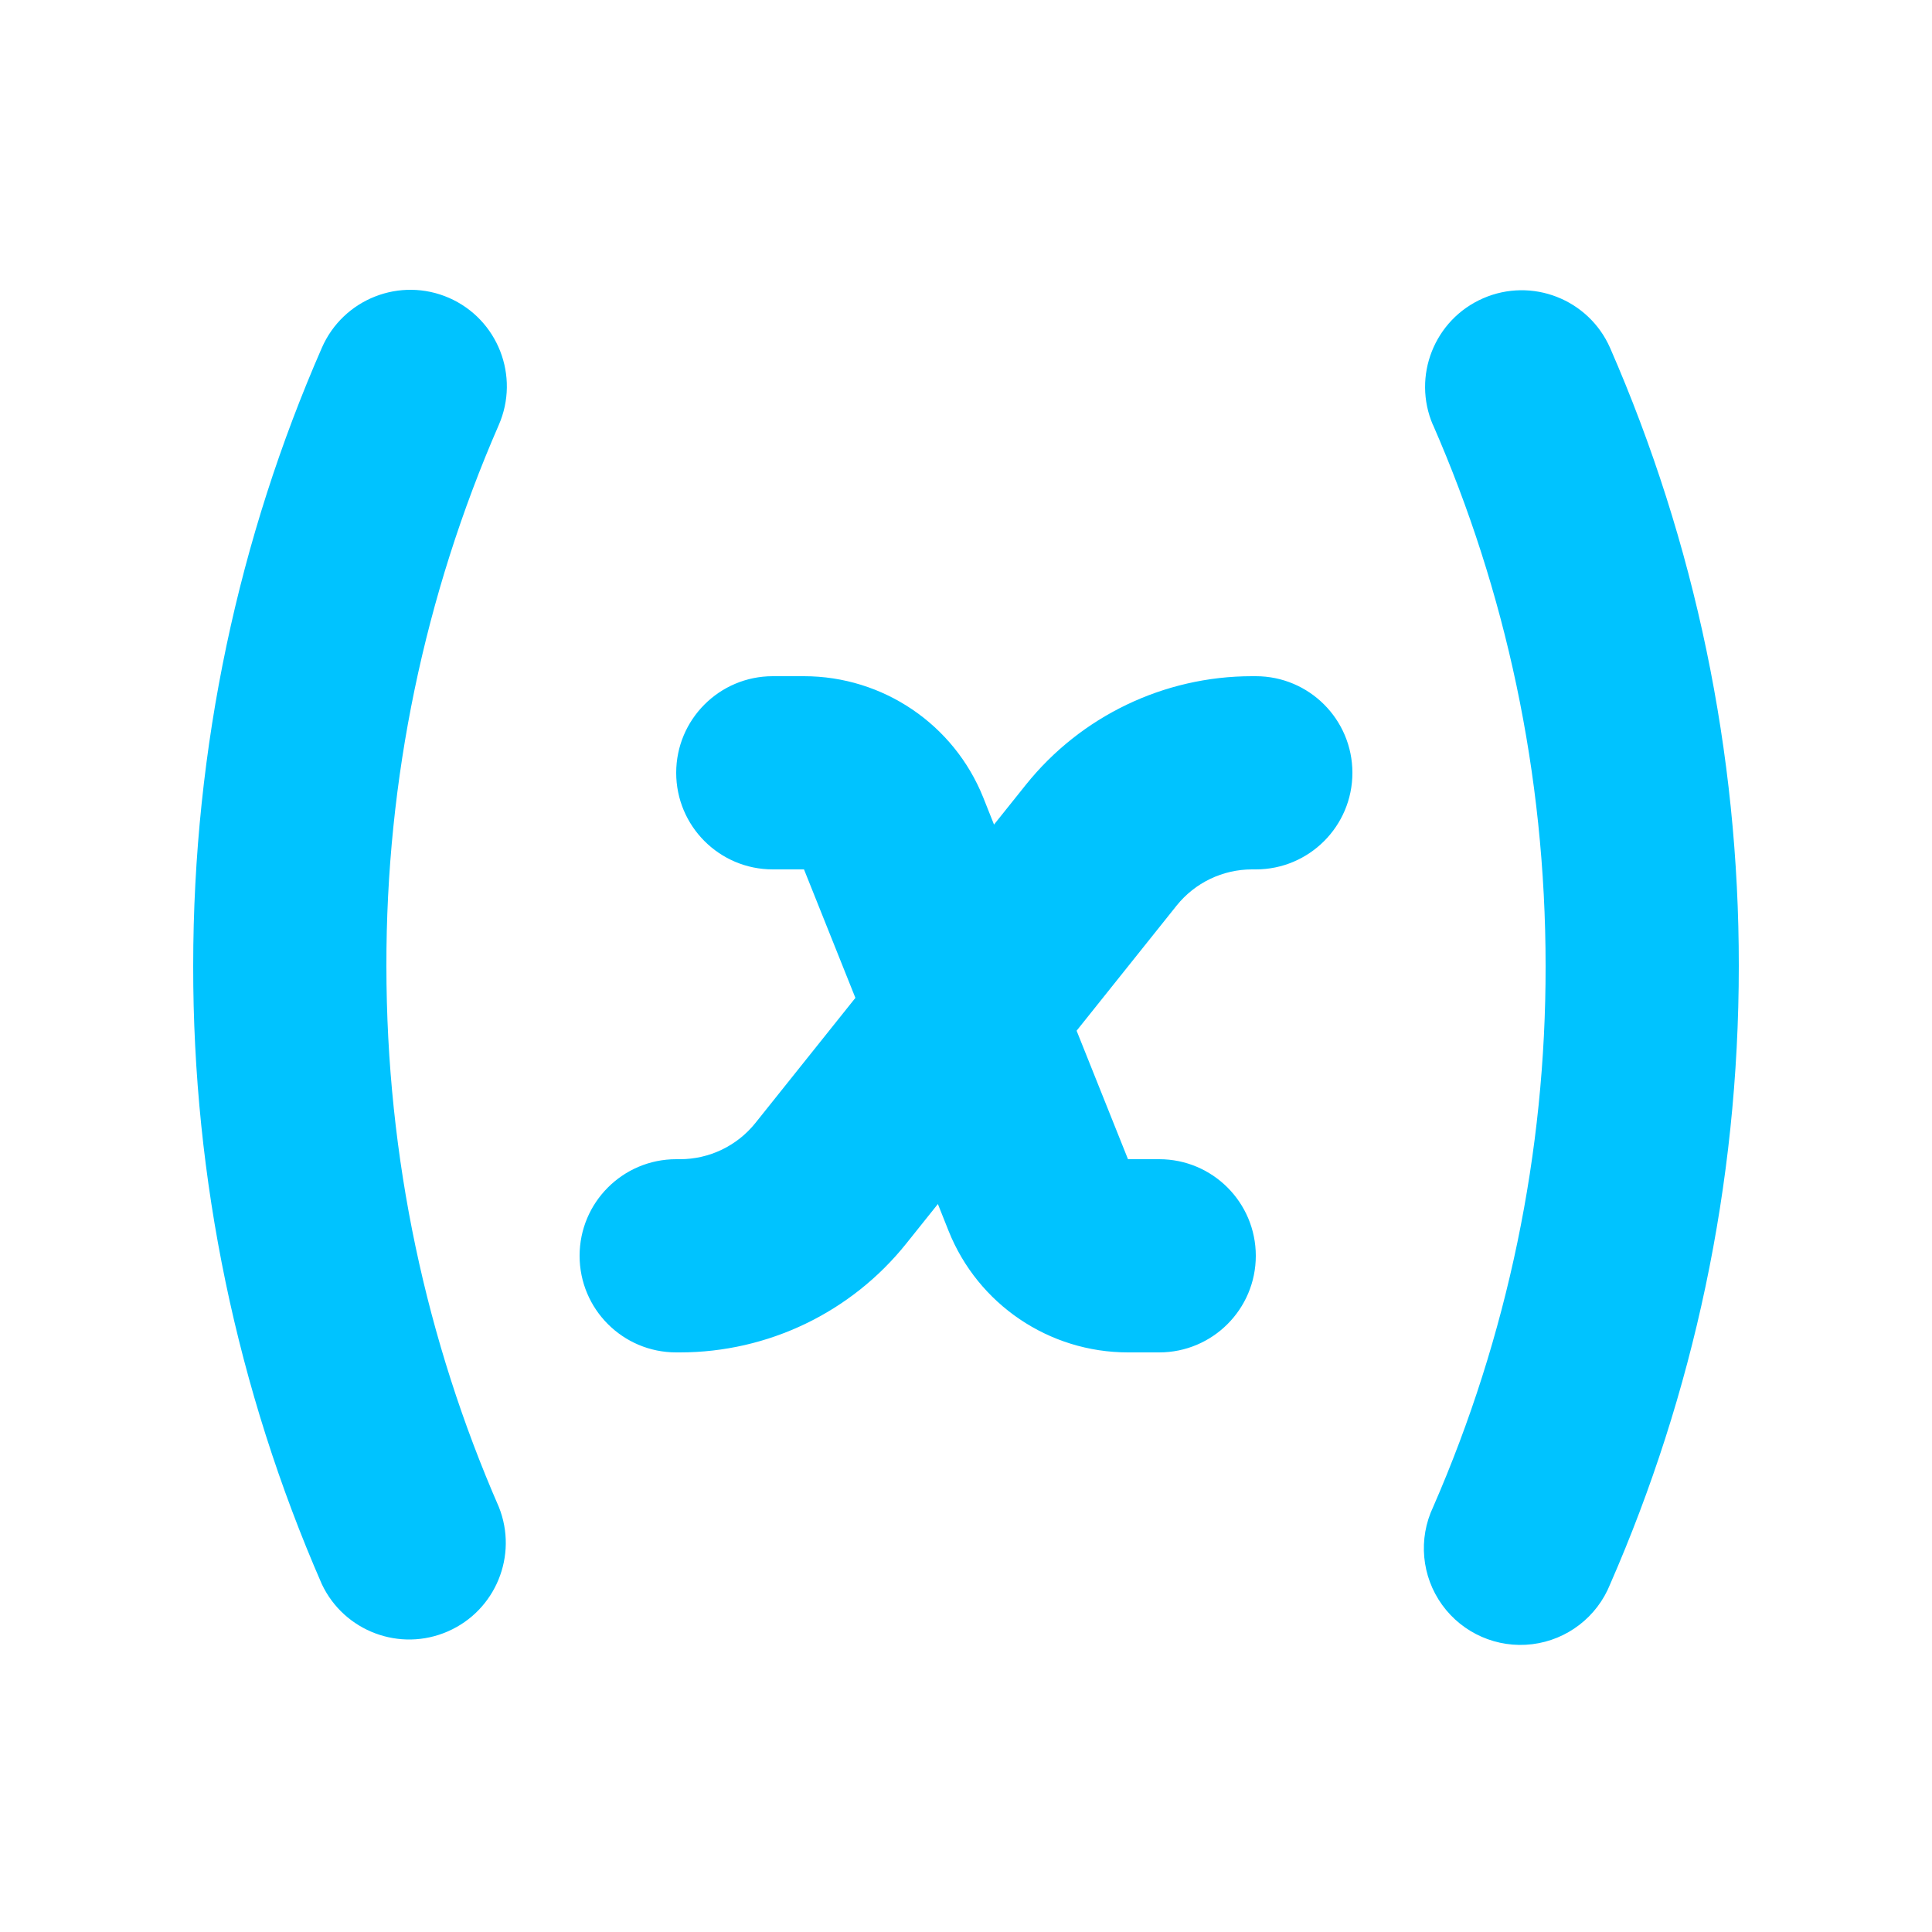
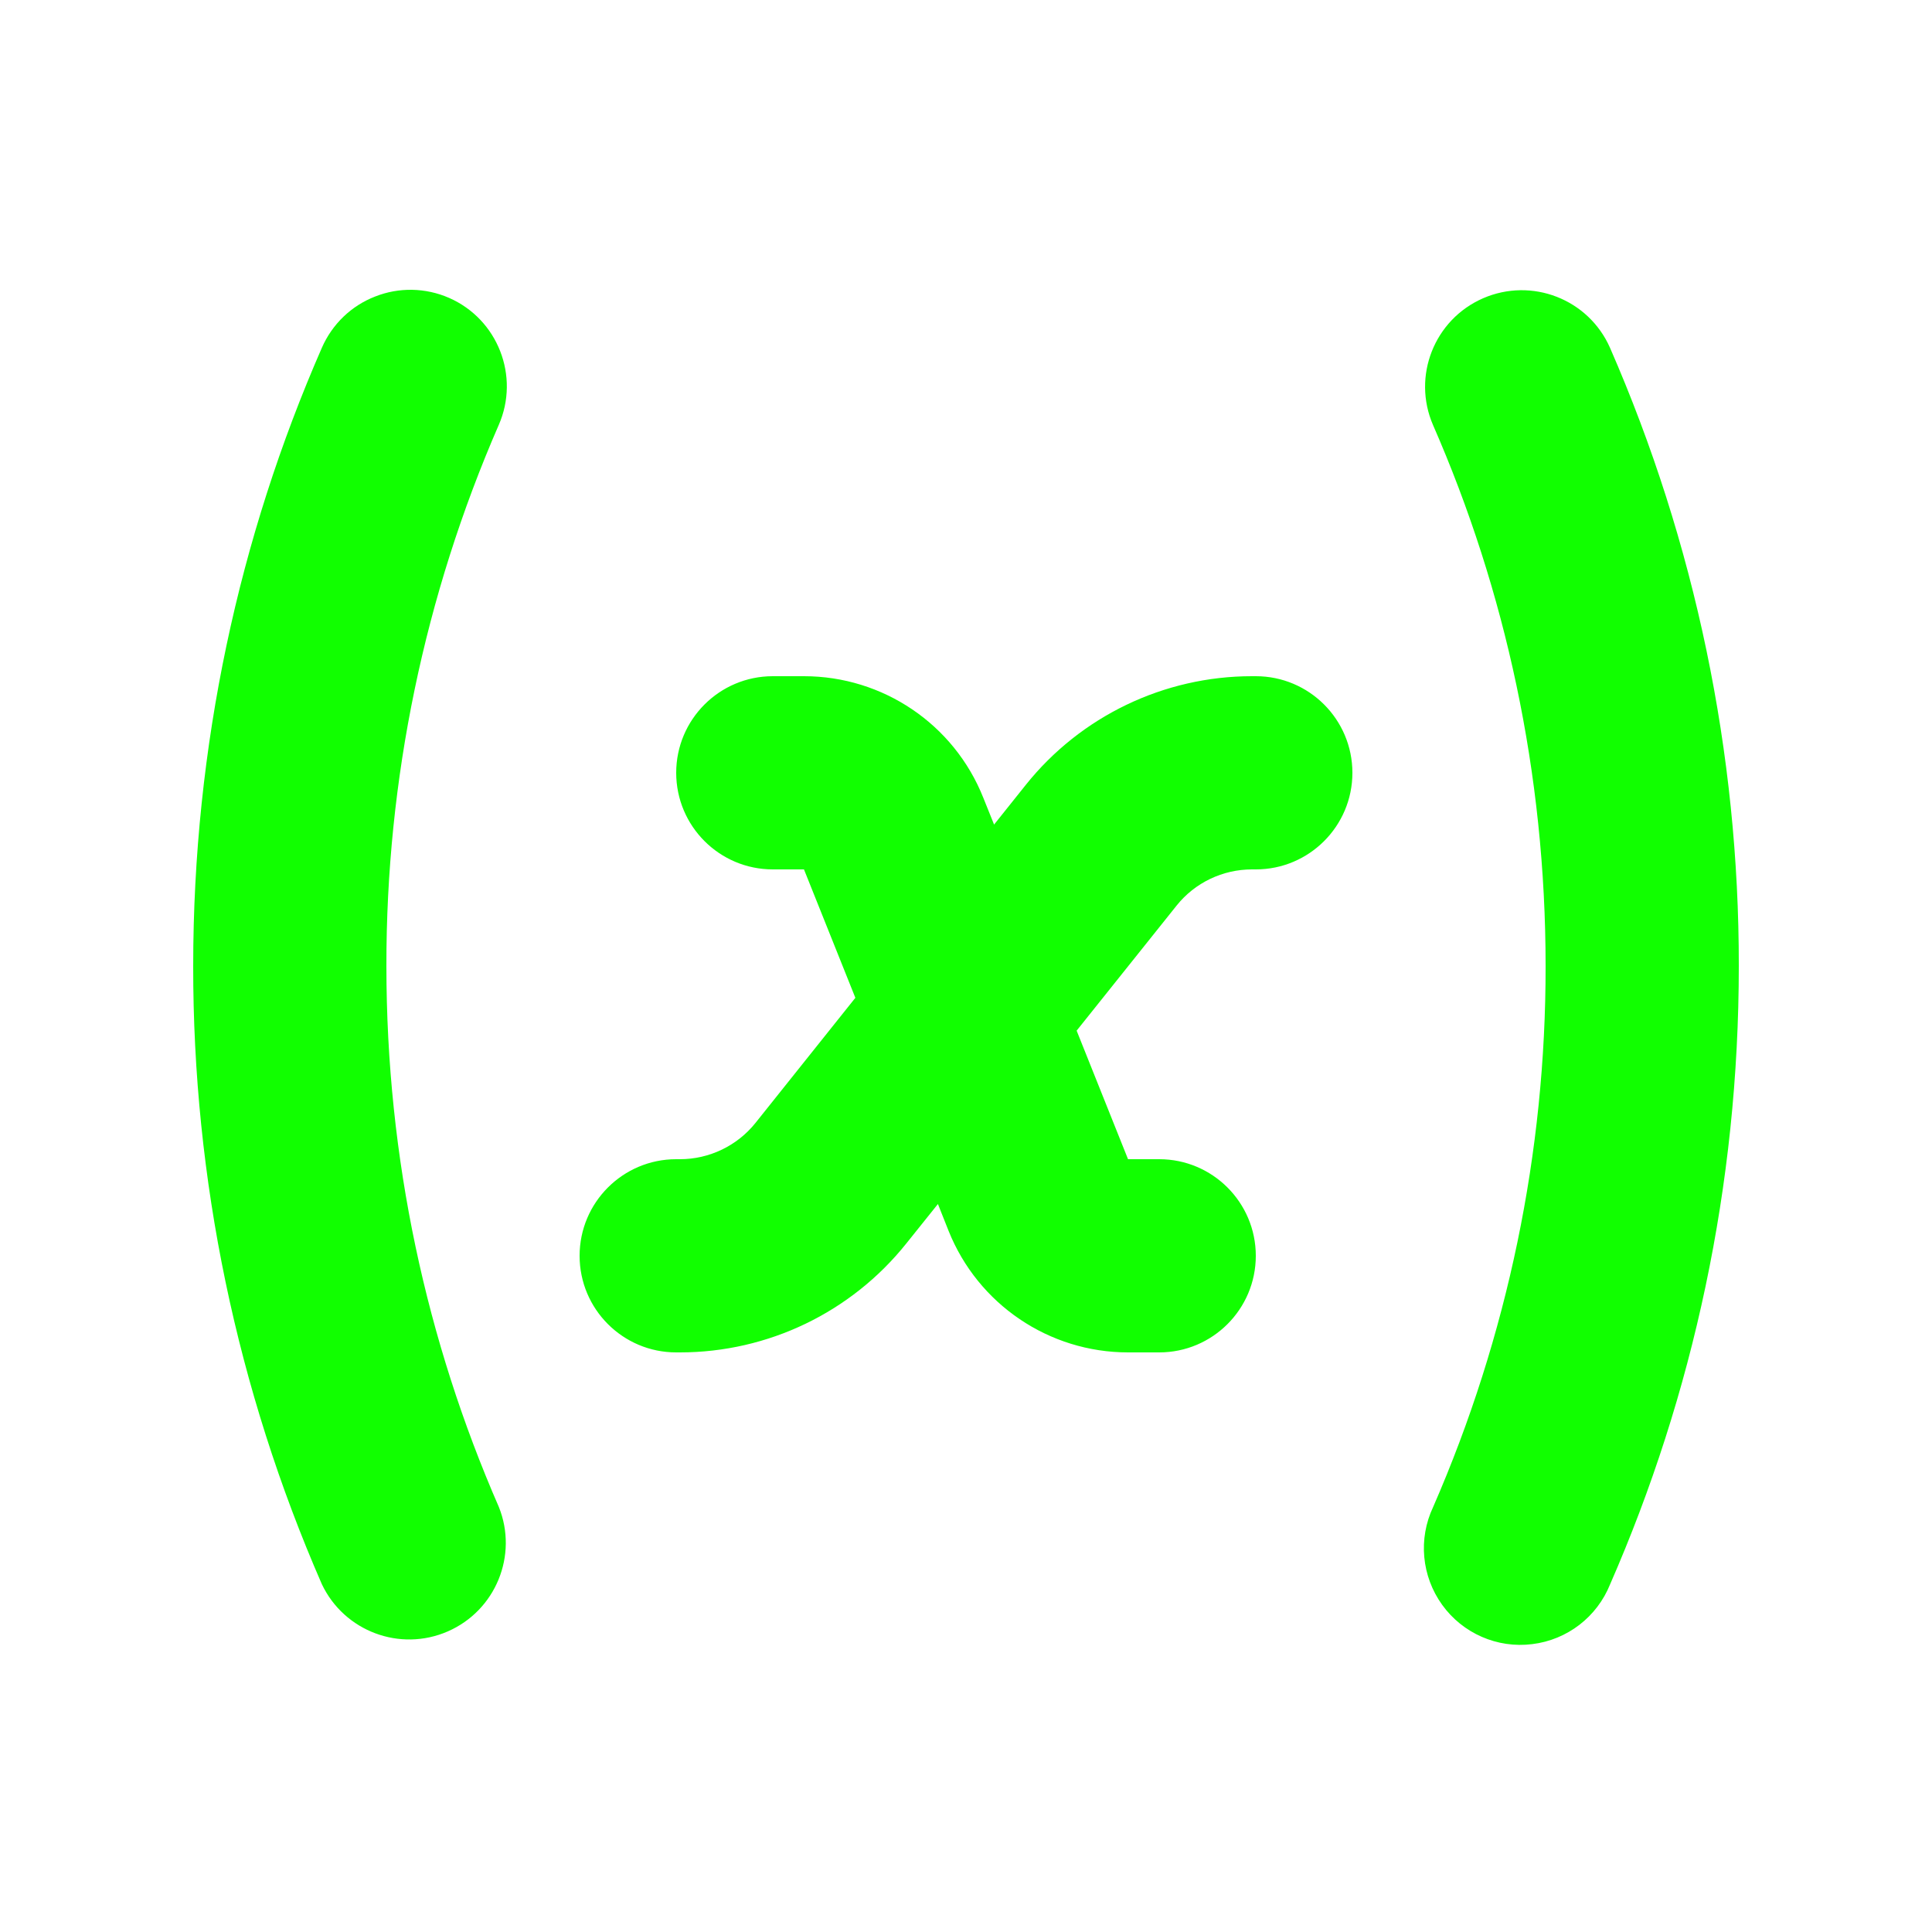
- <svg xmlns="http://www.w3.org/2000/svg" viewBox="0 0 20 20" fill="#00c3ff">
-   <path fill-rule="evenodd" d="M4.649 3.084A1 1 0 0 1 5.163 4.4 13.95 13.95 0 0 0 4 10c0 1.993.416 3.886 1.164 5.6a1 1 0 0 1-1.832.8A15.95 15.95 0 0 1 2 10c0-2.274.475-4.44 1.332-6.4a1 1 0 0 1 1.317-.516zM12.96 7a3 3 0 0 0-2.342 1.126l-.328.41-.111-.279A2 2 0 0 0 8.323 7H8a1 1 0 0 0 0 2h.323l.532 1.33-1.035 1.295a1 1 0 0 1-.781.375H7a1 1 0 1 0 0 2h.039a3 3 0 0 0 2.342-1.126l.328-.41.111.279A2 2 0 0 0 11.677 14H12a1 1 0 1 0 0-2h-.323l-.532-1.33 1.035-1.295A1 1 0 0 1 12.961 9H13a1 1 0 1 0 0-2h-.039zm1.874-2.6a1 1 0 0 1 1.833-.8A15.95 15.95 0 0 1 18 10c0 2.274-.475 4.44-1.332 6.4a1 1 0 1 1-1.832-.8A13.949 13.949 0 0 0 16 10c0-1.993-.416-3.886-1.165-5.6z" clip-rule="evenodd" />
+ <svg xmlns="http://www.w3.org/2000/svg" width="15" height="15" viewBox="0 0 15 15" fill="none">
+   <g>
+     <path d="M1.987 0.063C2.365 0.229 2.538 0.671 2.372 1.05C1.795 2.375 1.498 3.805 1.5 5.25C1.5 6.745 1.812 8.164 2.373 9.45C2.524 9.826 2.348 10.254 1.977 10.416C1.606 10.578 1.173 10.416 0.999 10.05C0.338 8.536 -0.002 6.902 8.46386e-06 5.25C8.46386e-06 3.544 0.356 1.92 0.999 0.45C1.079 0.267 1.227 0.124 1.413 0.052C1.598 -0.021 1.804 -0.017 1.987 0.063C1.987 0.063 1.987 0.063 1.987 0.063ZM8.22 3C7.537 3 6.89 3.311 6.464 3.844C6.464 3.844 6.218 4.152 6.218 4.152C6.218 4.152 6.134 3.943 6.134 3.943C5.907 3.373 5.355 3 4.742 3C4.742 3 4.5 3 4.5 3C4.086 3 3.75 3.336 3.75 3.75C3.75 4.164 4.086 4.5 4.5 4.5C4.5 4.5 4.742 4.5 4.742 4.5L5.141 5.497C5.141 5.497 4.365 6.469 4.365 6.469C4.223 6.646 4.007 6.75 3.779 6.75C3.779 6.75 3.75 6.75 3.75 6.75C3.336 6.75 3 7.086 3 7.5C3 7.914 3.336 8.25 3.75 8.25C3.75 8.25 3.779 8.25 3.779 8.25C4.463 8.25 5.109 7.939 5.536 7.405C5.536 7.405 5.782 7.098 5.782 7.098C5.782 7.098 5.865 7.307 5.865 7.307C6.093 7.876 6.644 8.25 7.258 8.25C7.258 8.25 7.5 8.25 7.5 8.25C7.914 8.25 8.25 7.914 8.25 7.5C8.25 7.086 7.914 6.75 7.5 6.75C7.5 6.75 7.258 6.75 7.258 6.75L6.859 5.752C6.859 5.752 7.635 4.781 7.635 4.781C7.777 4.603 7.993 4.5 8.221 4.5C8.221 4.5 8.25 4.5 8.25 4.5C8.664 4.5 9 4.164 9 3.75C9 3.336 8.664 3 8.25 3C8.25 3 8.221 3 8.221 3C8.221 3 8.22 3 8.22 3ZM9.626 1.05C9.462 0.671 9.636 0.231 10.014 0.066C10.393 -0.099 10.833 0.072 11 0.45C11.661 1.964 12.002 3.598 12 5.25C12 6.955 11.644 8.58 11.001 10.05C10.899 10.304 10.668 10.482 10.396 10.515C10.125 10.549 9.857 10.432 9.697 10.21C9.537 9.988 9.51 9.697 9.627 9.45C10.205 8.125 10.502 6.695 10.5 5.25C10.5 3.755 10.188 2.335 9.626 1.05C9.626 1.05 9.626 1.05 9.626 1.05Z" fill="#11FF00" fill-rule="evenodd" transform="translate(1.5 2.25)" />
+   </g>
</svg>
